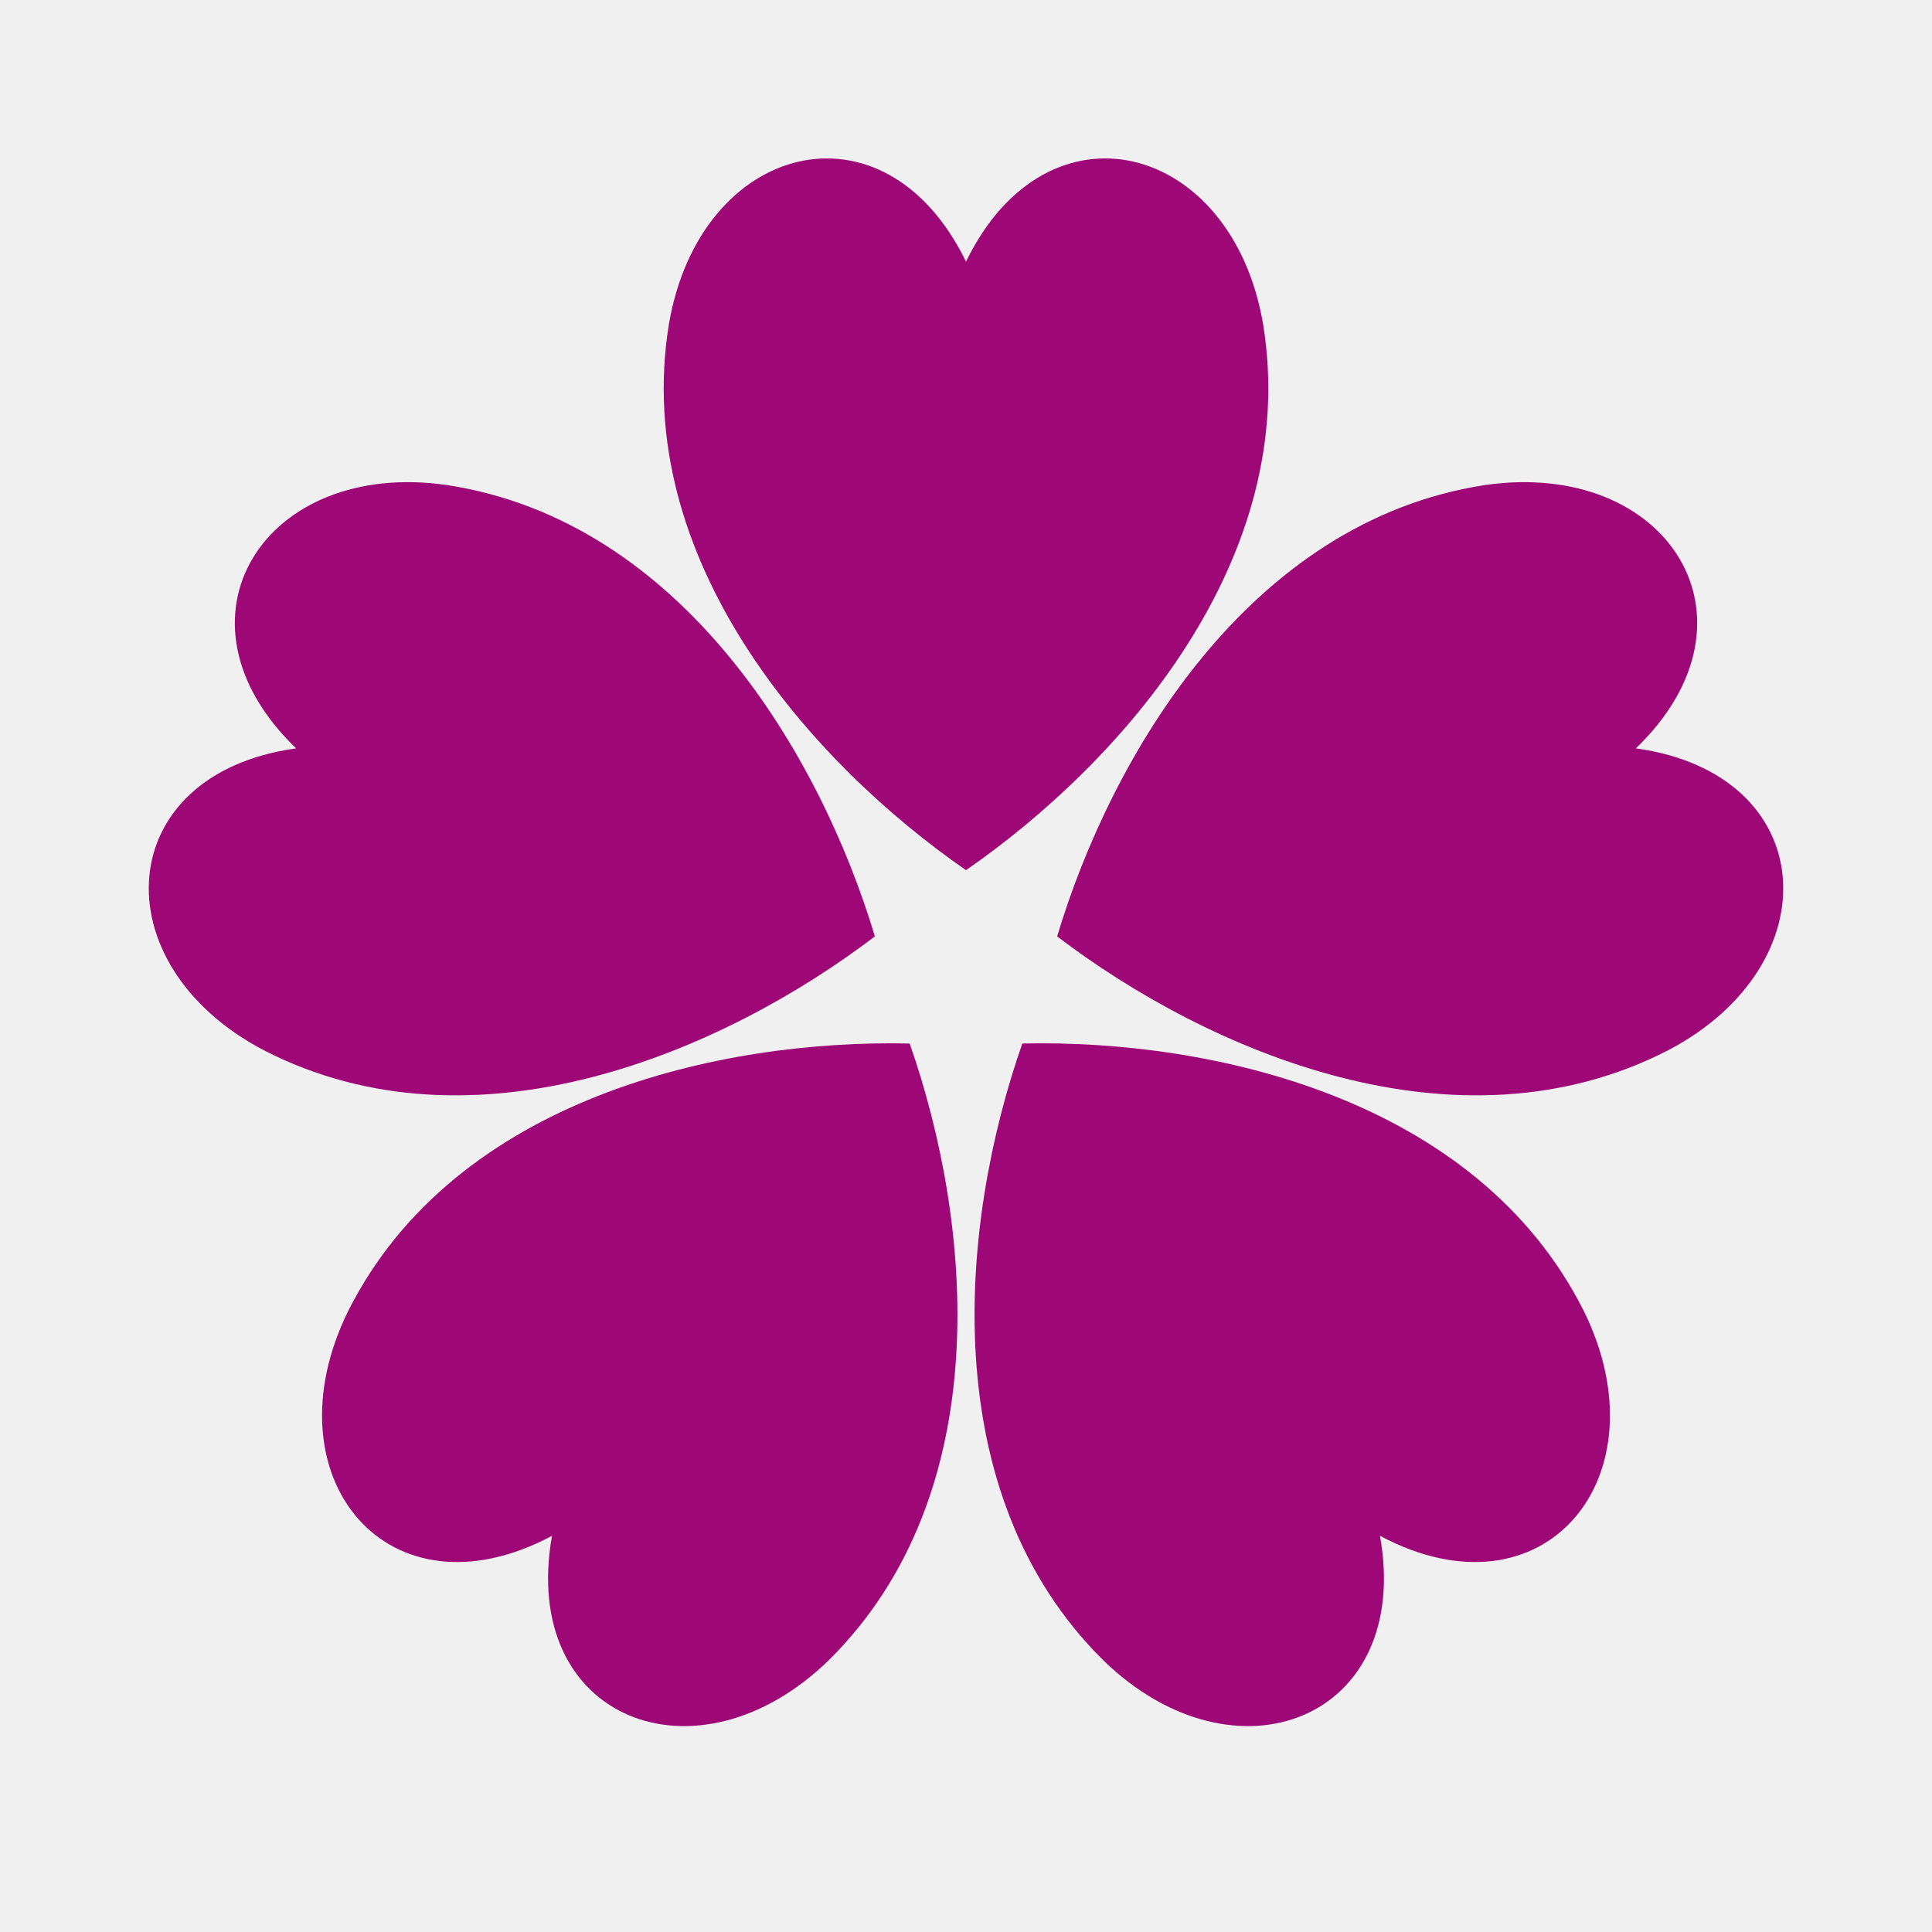
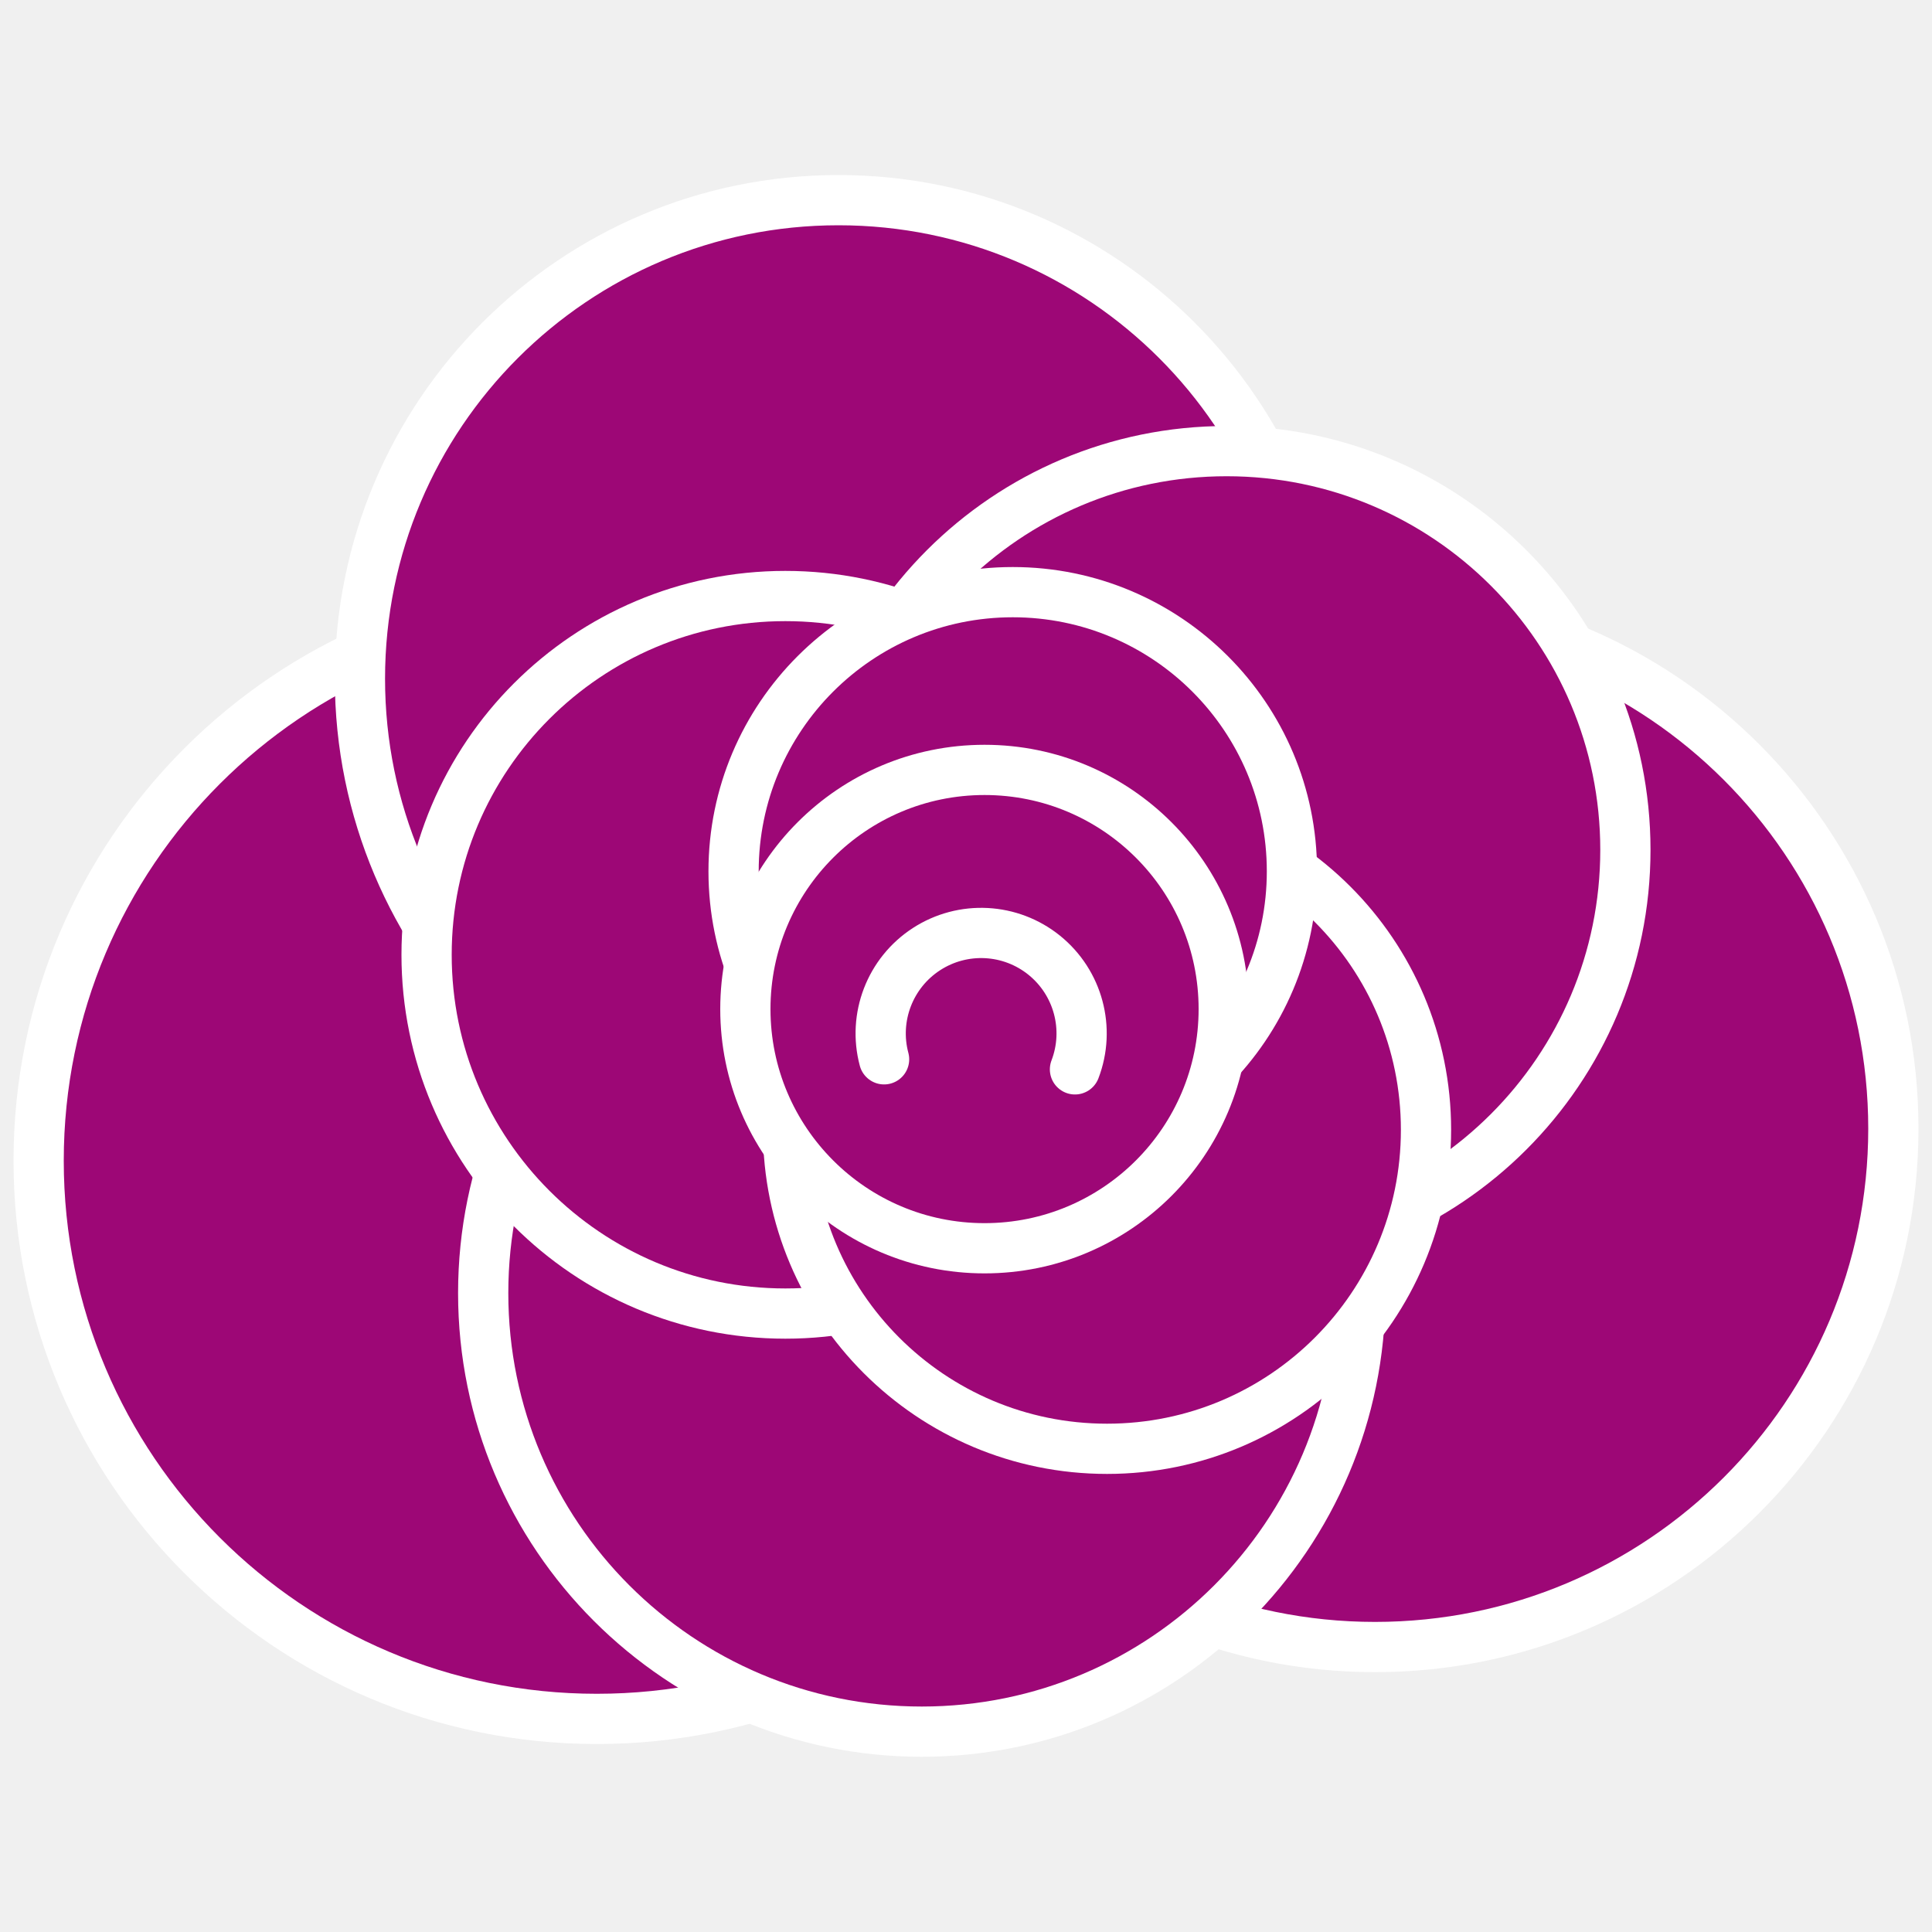
<svg xmlns="http://www.w3.org/2000/svg" viewBox="0 0 100 100" fill="#9D0776">
-   <g transform="translate(50 50) scale(1.24) translate(-50 -50)">
-     <path id="p" d="M50 46C43.5 41.5 36 33 37.6 23.2C38.9 15.6 46.6 13.6 50 20.6C53.4 13.6 61.1 15.6 62.4 23.2C64 33 56.5 41.5 50 46Z" />
-     <use href="#p" transform="rotate(72 50 50)" />
-     <use href="#p" transform="rotate(144 50 50)" />
-     <use href="#p" transform="rotate(216 50 50)" />
-     <use href="#p" transform="rotate(288 50 50)" />
+   <g fill="#9D0776" stroke="#fff" stroke-width="2.6">
+     <circle cx="30.89" cy="60.08" r="28.89" />
+     <circle cx="71.17" cy="58.42" r="26.83" />
+     <circle cx="43.4" cy="35.13" r="24.77" />
+     <circle cx="47.71" cy="66.93" r="22.7" />
+     <circle cx="63.49" cy="43.99" r="20.64" />
+     <circle cx="40.65" cy="49.42" r="18.57" />
+     <circle cx="57.3" cy="58.48" r="16.51" />
+     <circle cx="52.42" cy="45.1" r="14.45" />
+     <circle cx="50.96" cy="52.23" r="12.38" />
+     <path fill="none" stroke-linecap="round" d="M45.76 54.83A5.2 5.2 0 1 1 55.64 55.35" />
  </g>
</svg>
